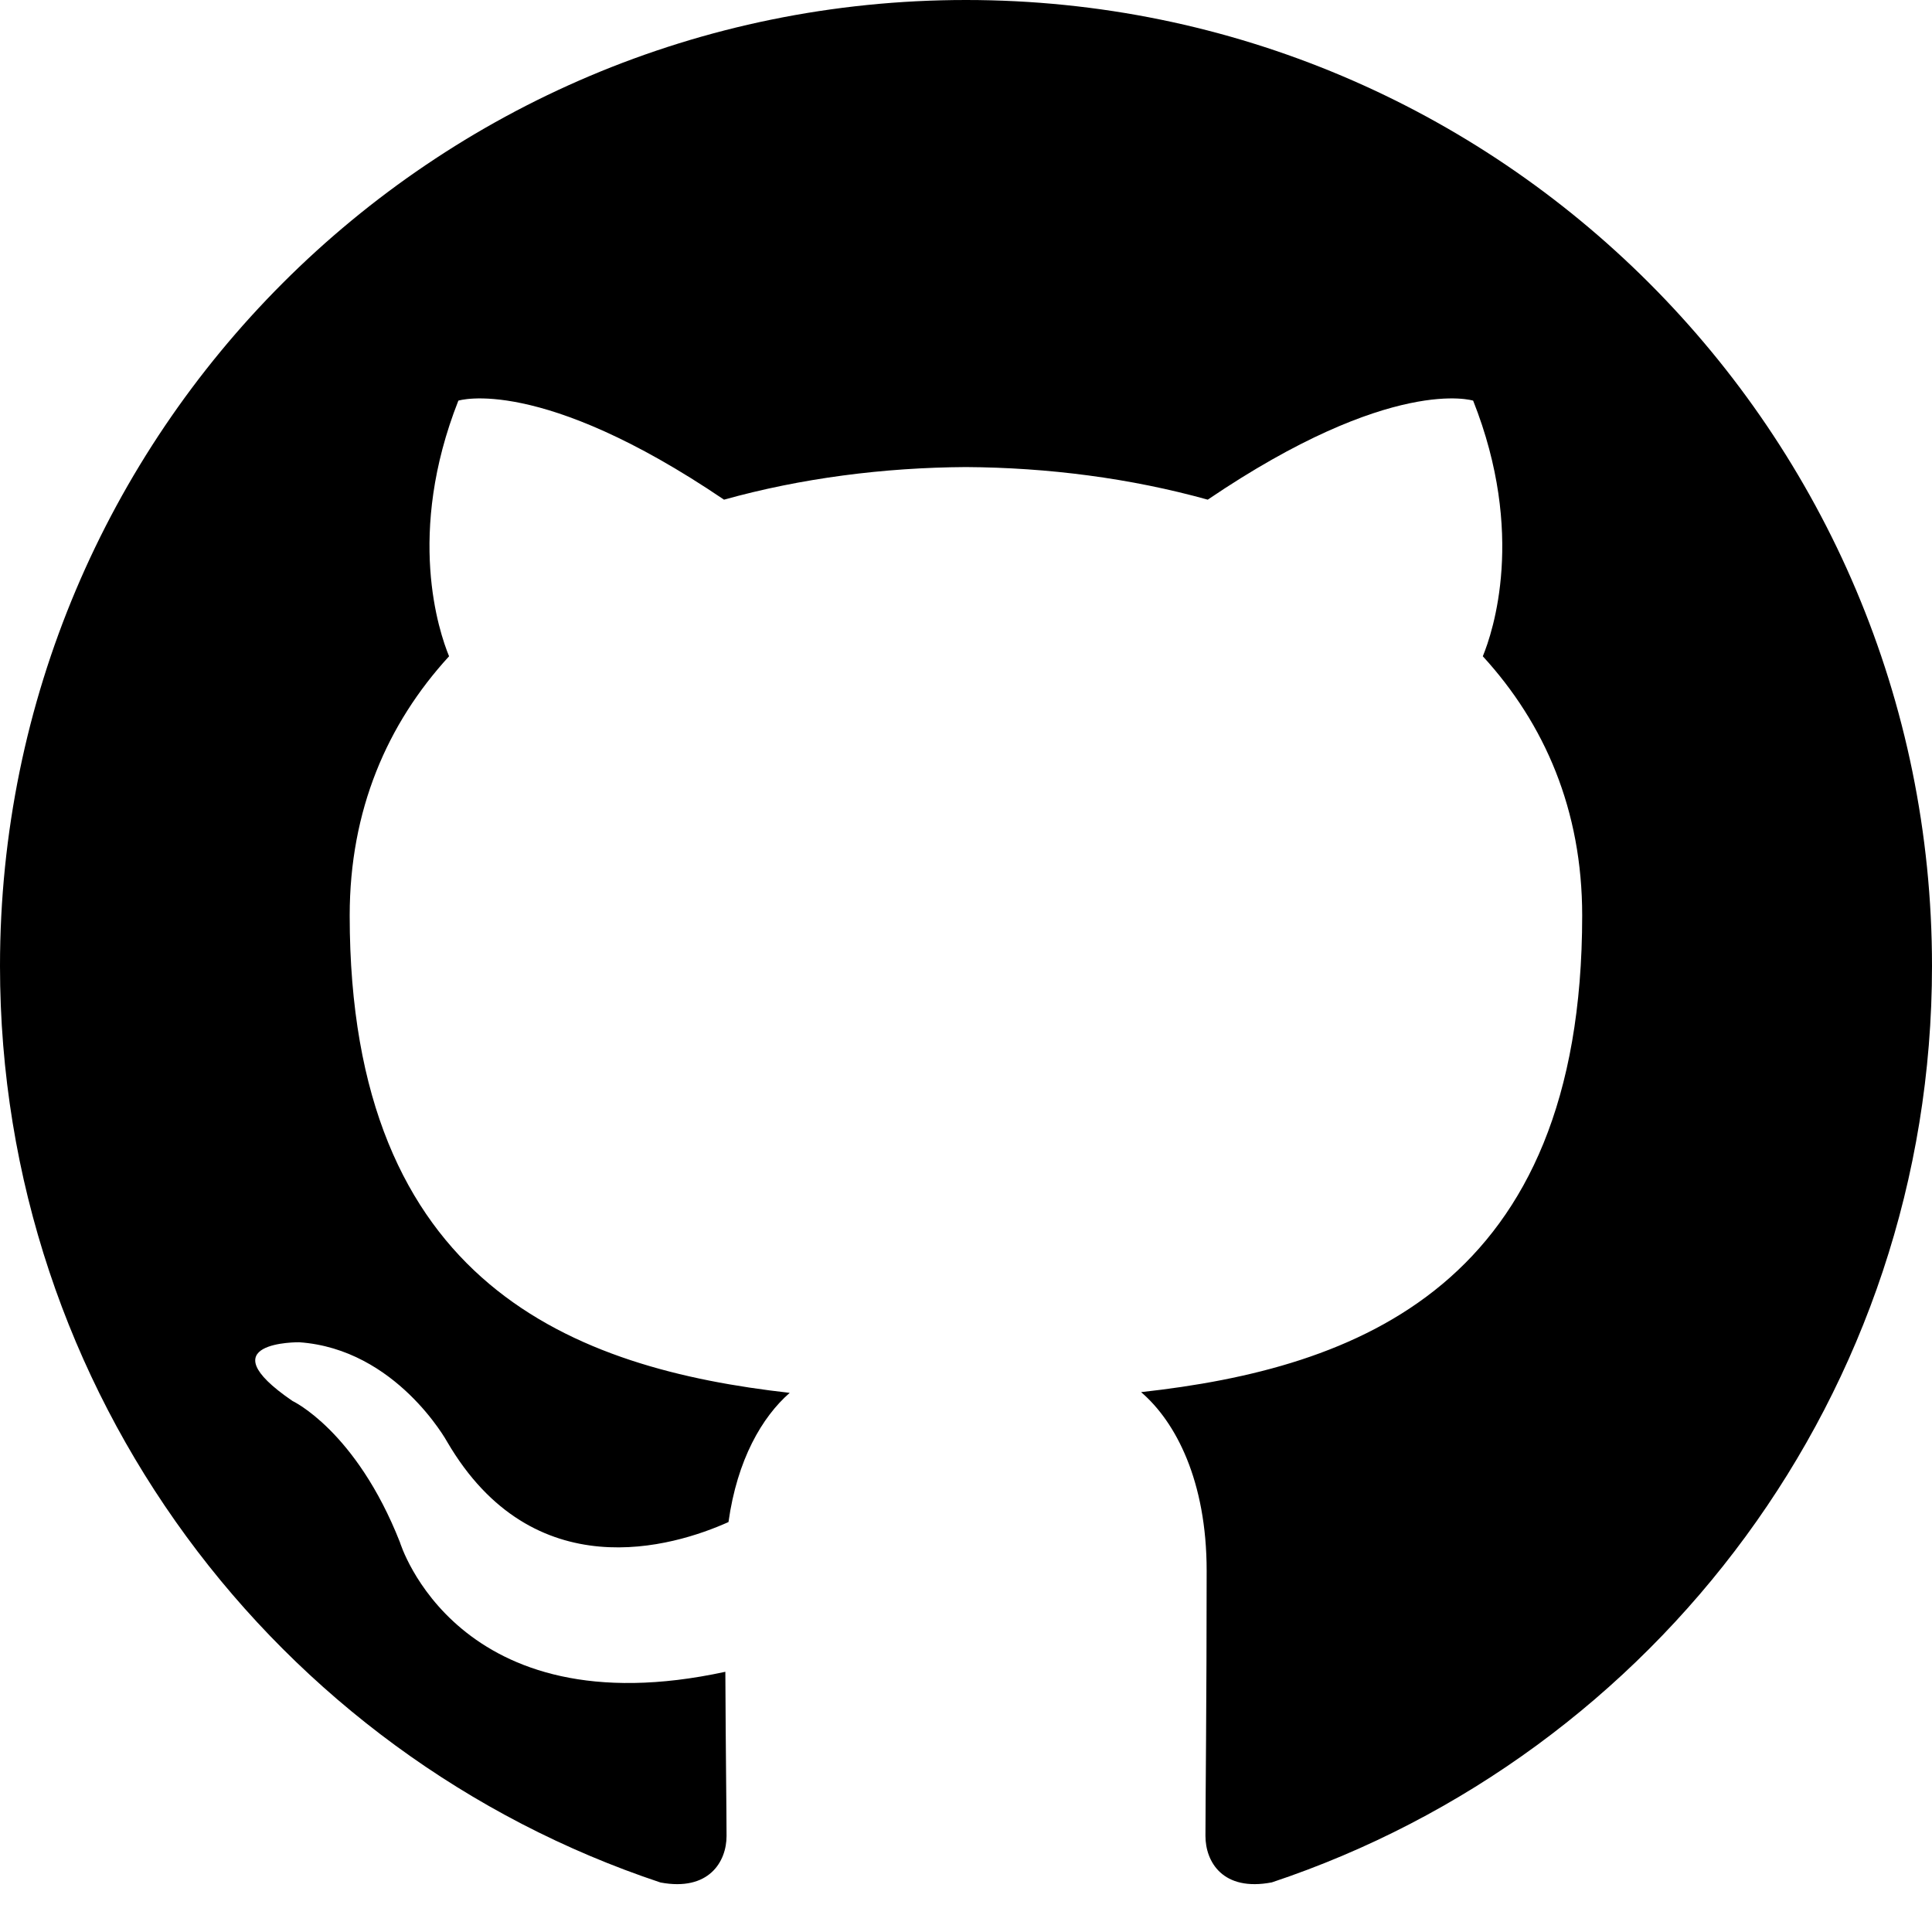
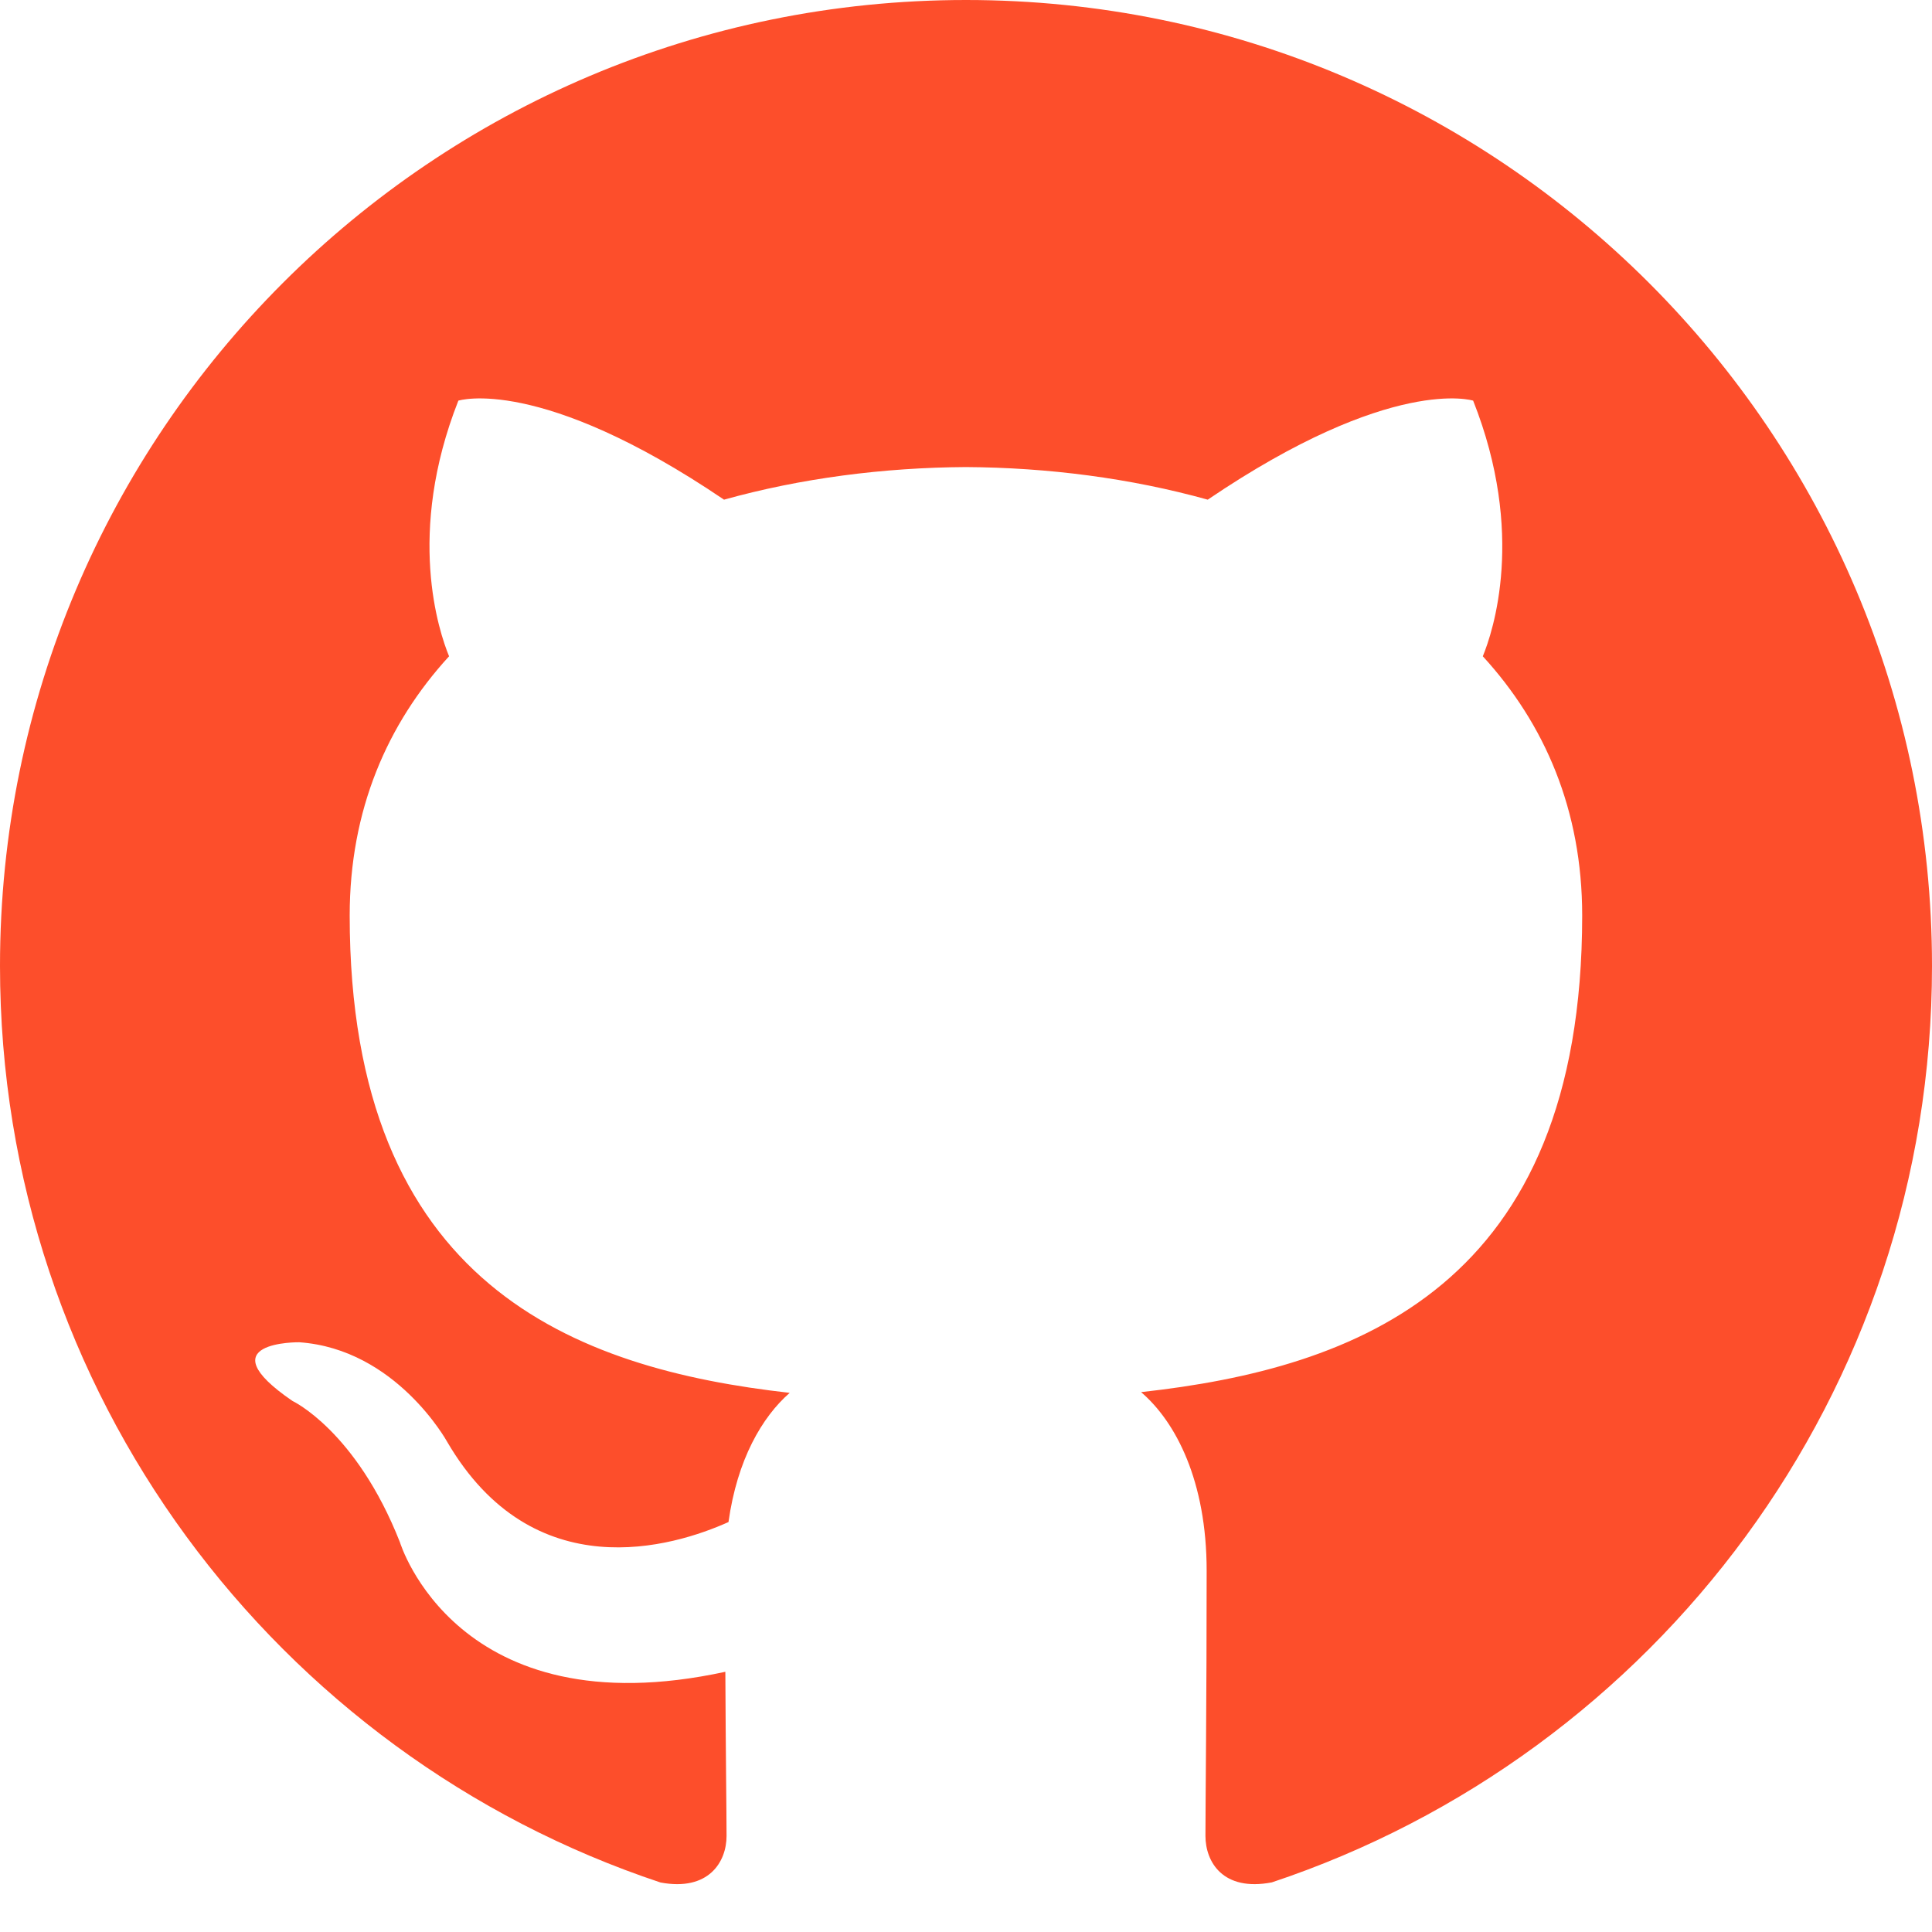
<svg xmlns="http://www.w3.org/2000/svg" viewBox="0 0 16 16" fill-rule="evenodd" clip-rule="evenodd" stroke-linejoin="round" stroke-miterlimit="1.414">
-   <path d="M8 0C3.58 0 0 3.582 0 8c0 3.535 2.292 6.533 5.47 7.59.4.075.547-.172.547-.385 0-.19-.007-.693-.01-1.36-2.226.483-2.695-1.073-2.695-1.073-.364-.924-.89-1.17-.89-1.17-.725-.496.056-.486.056-.486.803.056 1.225.824 1.225.824.714 1.223 1.873.87 2.33.665.072-.517.278-.87.507-1.07-1.777-.2-3.644-.888-3.644-3.953 0-.873.31-1.587.823-2.147-.083-.202-.358-1.015.077-2.117 0 0 .672-.215 2.2.82.638-.178 1.323-.266 2.003-.27.68.004 1.364.092 2.003.27 1.527-1.035 2.198-.82 2.198-.82.437 1.102.163 1.915.08 2.117.513.56.823 1.274.823 2.147 0 3.073-1.87 3.75-3.653 3.947.287.246.543.735.543 1.48 0 1.07-.01 1.933-.01 2.195 0 .215.144.463.55.385C13.71 14.53 16 11.534 16 8c0-4.418-3.582-8-8-8" />
+   <path fill="hsl(10, 98%, 58%)" d="M8 0C3.58 0 0 3.582 0 8c0 3.535 2.292 6.533 5.47 7.59.4.075.547-.172.547-.385 0-.19-.007-.693-.01-1.36-2.226.483-2.695-1.073-2.695-1.073-.364-.924-.89-1.17-.89-1.17-.725-.496.056-.486.056-.486.803.056 1.225.824 1.225.824.714 1.223 1.873.87 2.33.665.072-.517.278-.87.507-1.07-1.777-.2-3.644-.888-3.644-3.953 0-.873.31-1.587.823-2.147-.083-.202-.358-1.015.077-2.117 0 0 .672-.215 2.2.82.638-.178 1.323-.266 2.003-.27.68.004 1.364.092 2.003.27 1.527-1.035 2.198-.82 2.198-.82.437 1.102.163 1.915.08 2.117.513.56.823 1.274.823 2.147 0 3.073-1.87 3.75-3.653 3.947.287.246.543.735.543 1.48 0 1.07-.01 1.933-.01 2.195 0 .215.144.463.55.385C13.71 14.53 16 11.534 16 8c0-4.418-3.582-8-8-8" />
</svg>
